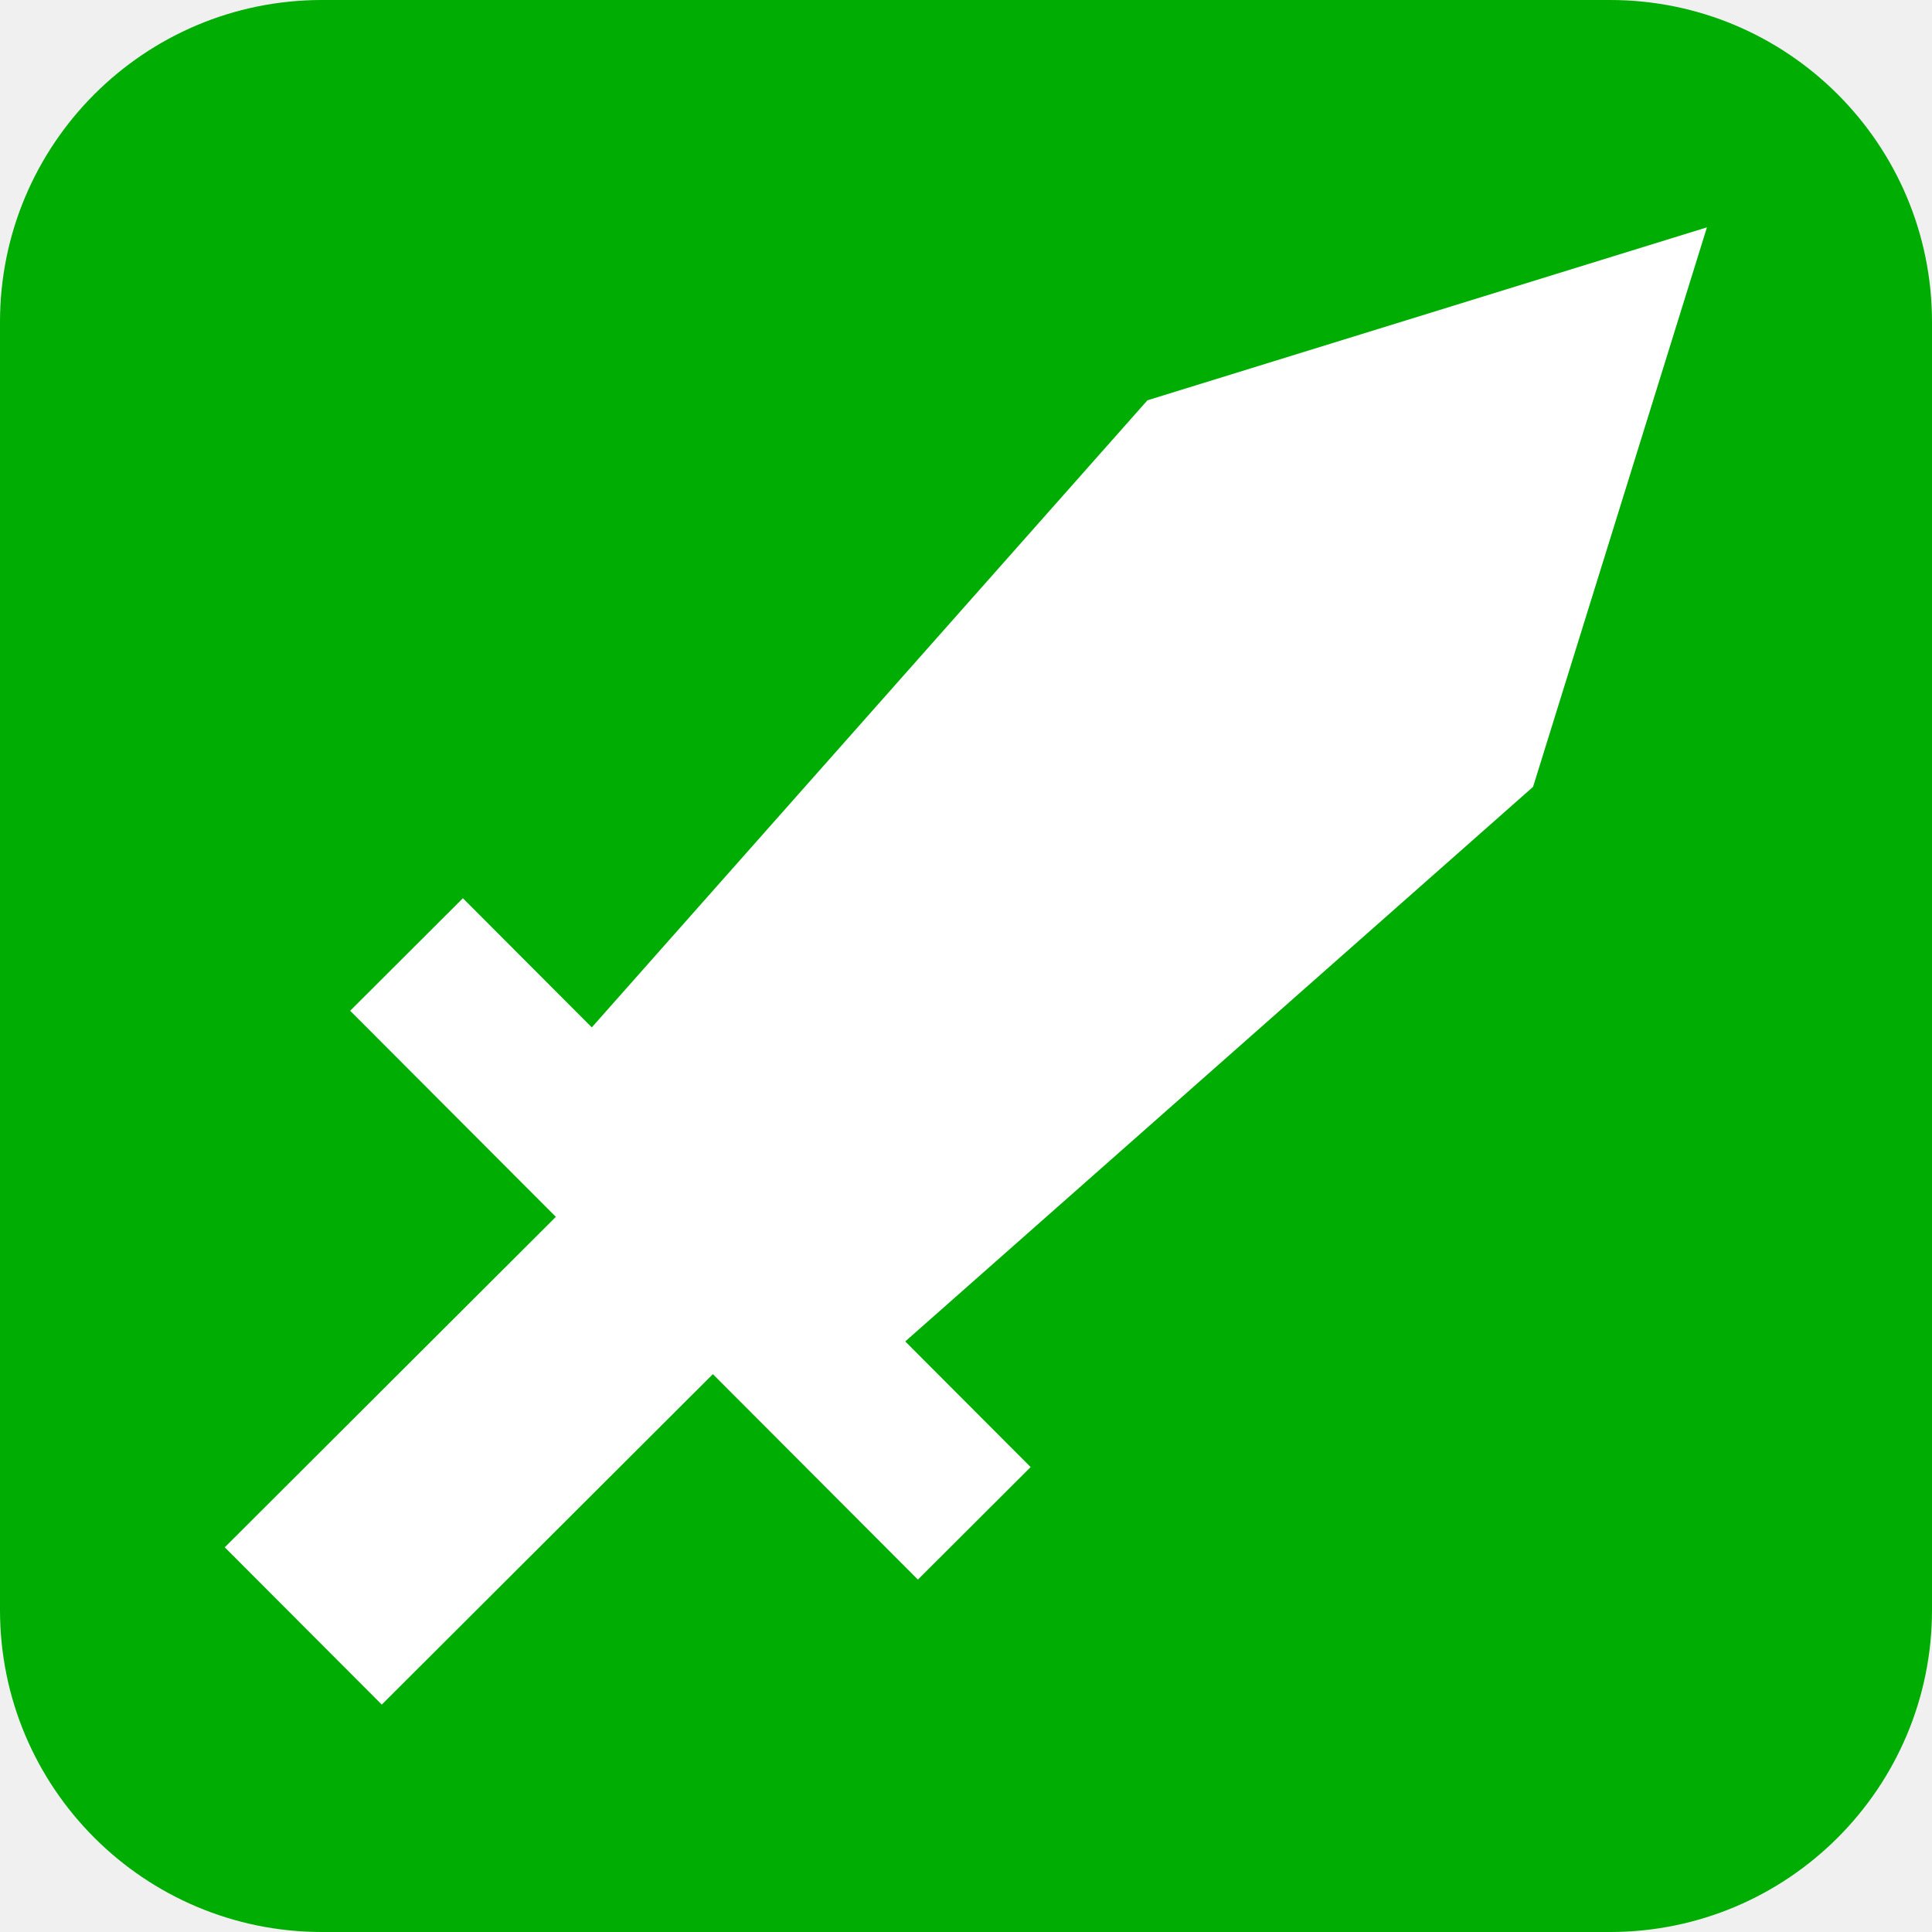
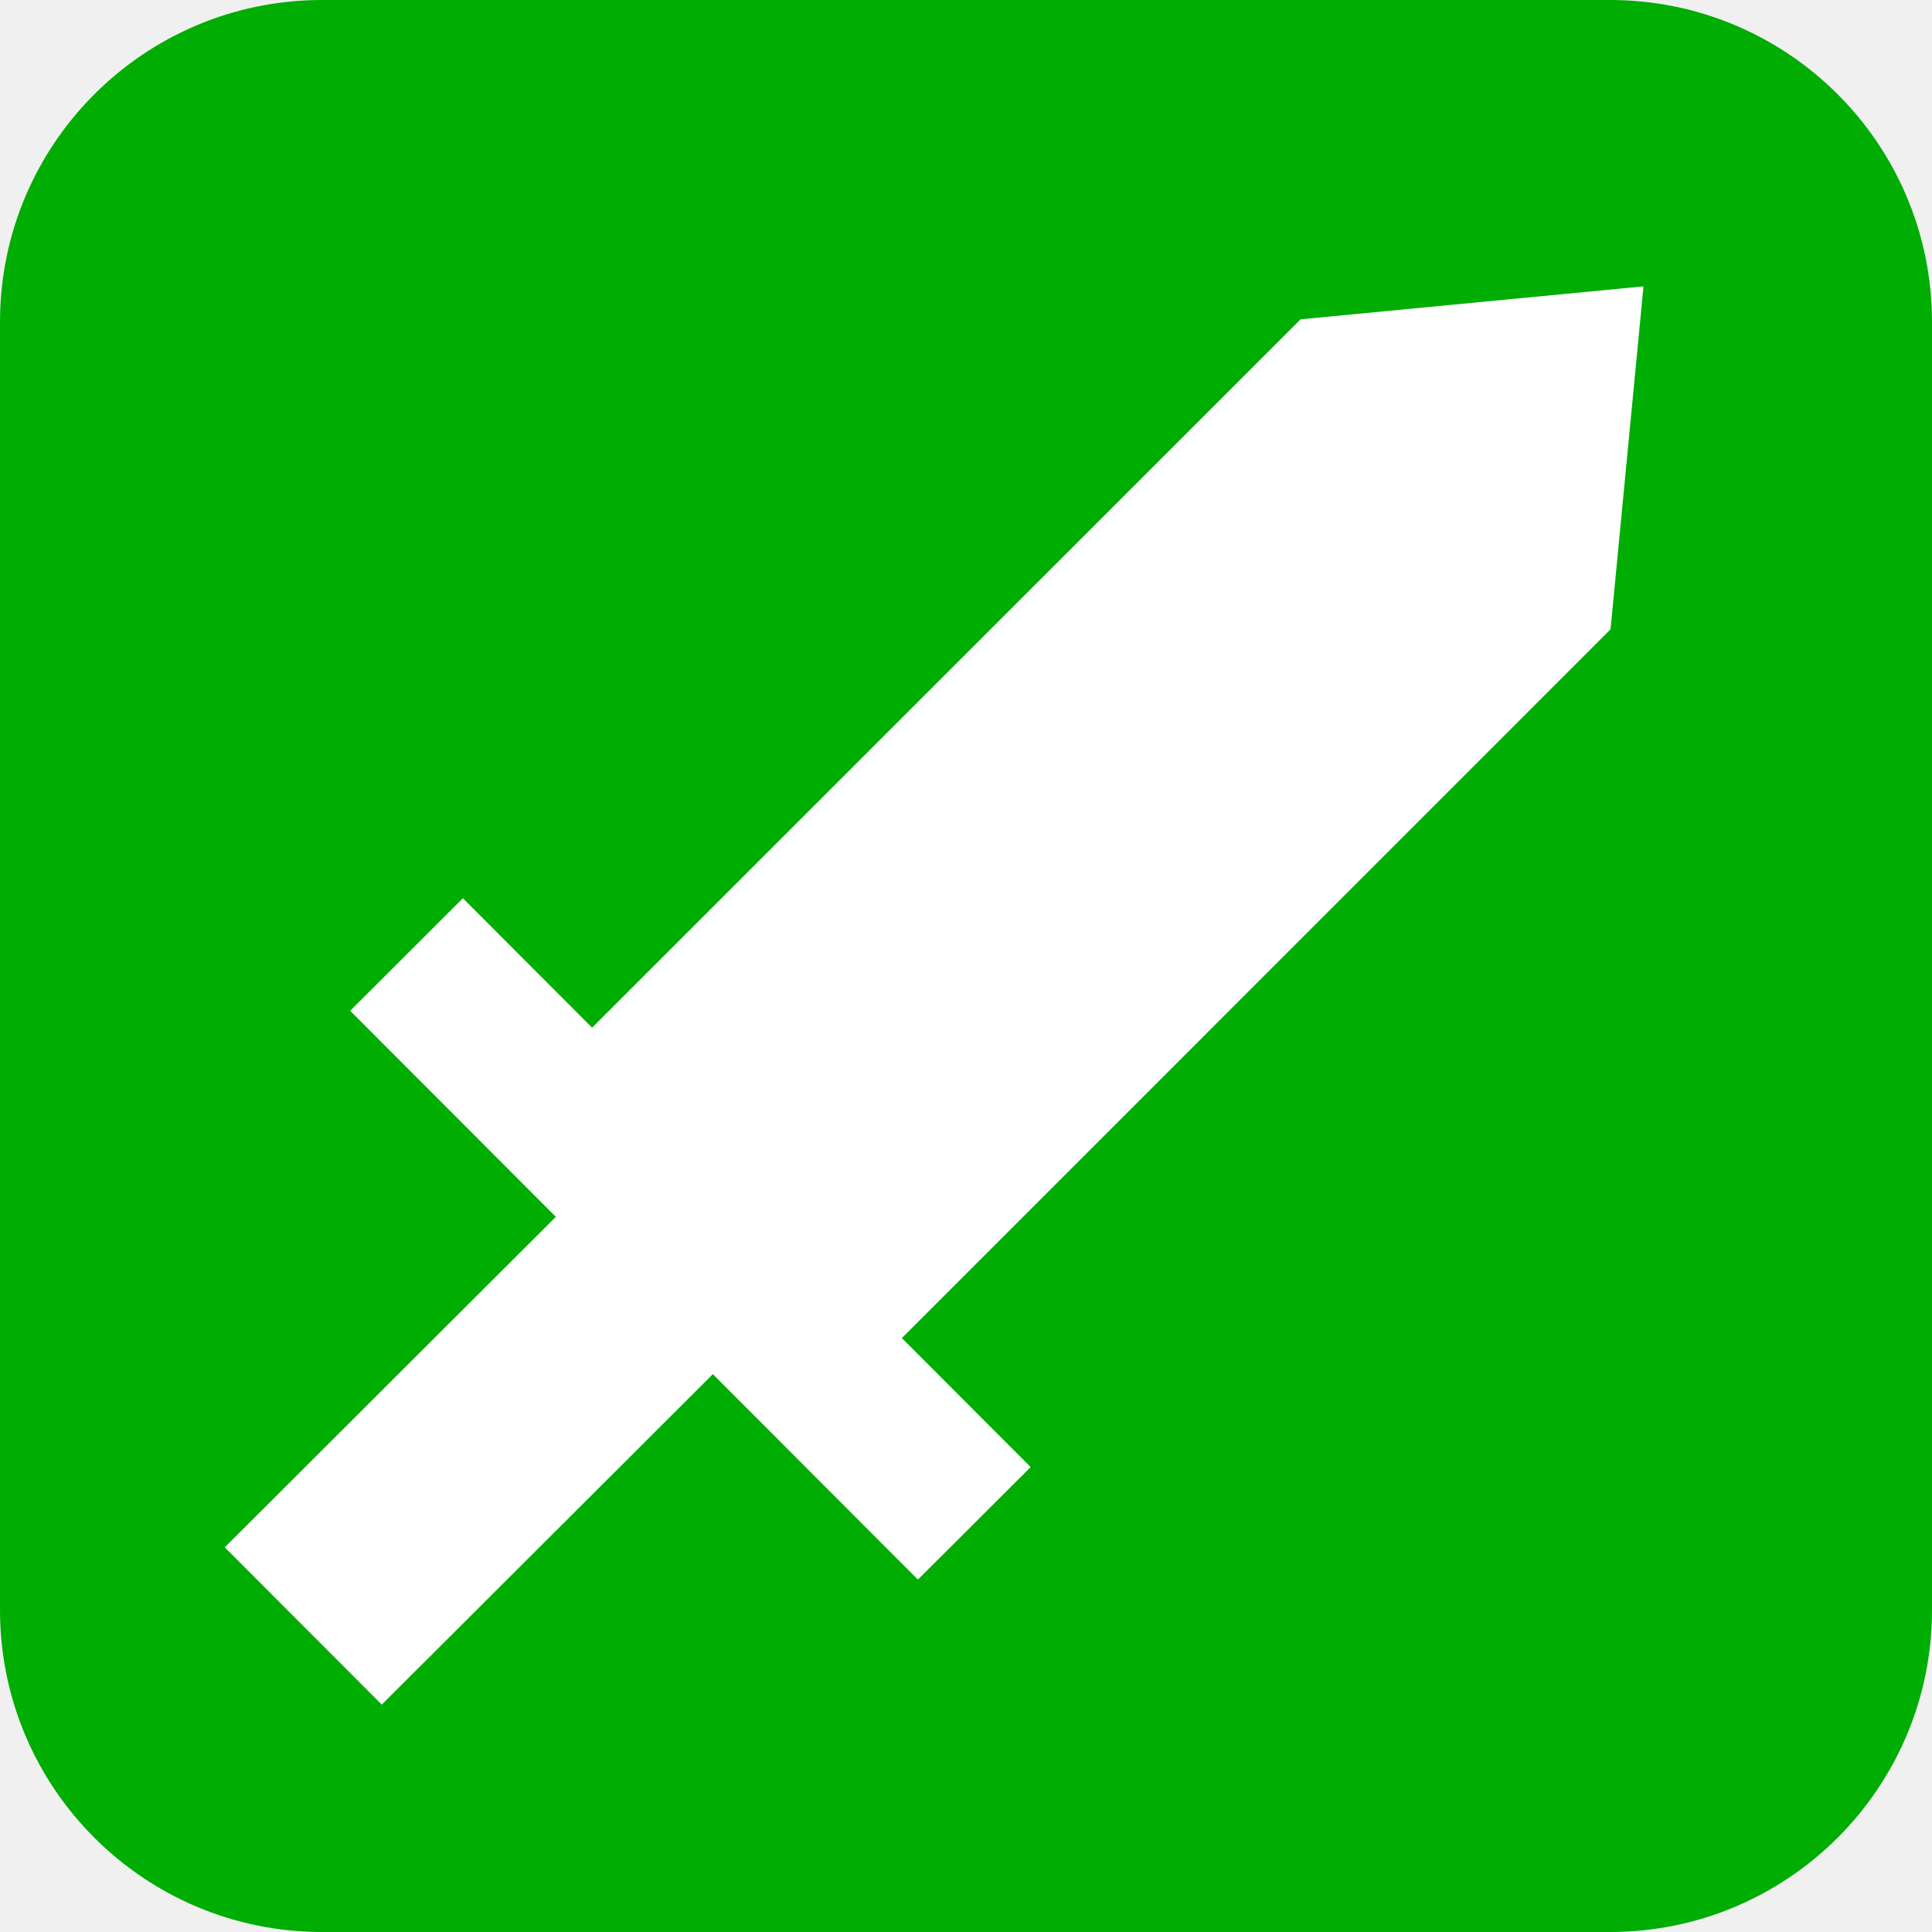
<svg xmlns="http://www.w3.org/2000/svg" viewBox="0 0 18 18" width="18" height="18" version="1.1" id="svg3">
  <defs id="defs3" />
  <rect width="18" height="18" rx="3" fill="#00ad03" id="rect1" />
  <g transform="translate(-0.9048332,0.1196006)" id="g3">
-     <path fill="#ffffff" d="M 3.953,0.47 3.572,1.696 2.192,2.915 1.506,2.227 2.727,0.849 Z" id="path1" transform="scale(4.251969)" />
    <rect fill="#fff" width="1.761" height="0.349" x="2.24" y="0.502" transform="matrix(3.00371,3.009479,-3.009479,3.00371,0,0)" id="rect2" />
    <rect fill="#fff" width="0.487" height="1.032" x="2.878" y="0.844" transform="matrix(3.00371,3.009479,-3.009479,3.00371,0,0)" id="rect3" />
  </g>
+   <path id="path2" style="fill:#ffffff;stroke-width:1.479" d="M 15.312,2.668 15.005,5.863 7.376,13.493 4.487,10.604 12.117,2.975 Z" />
</svg>
